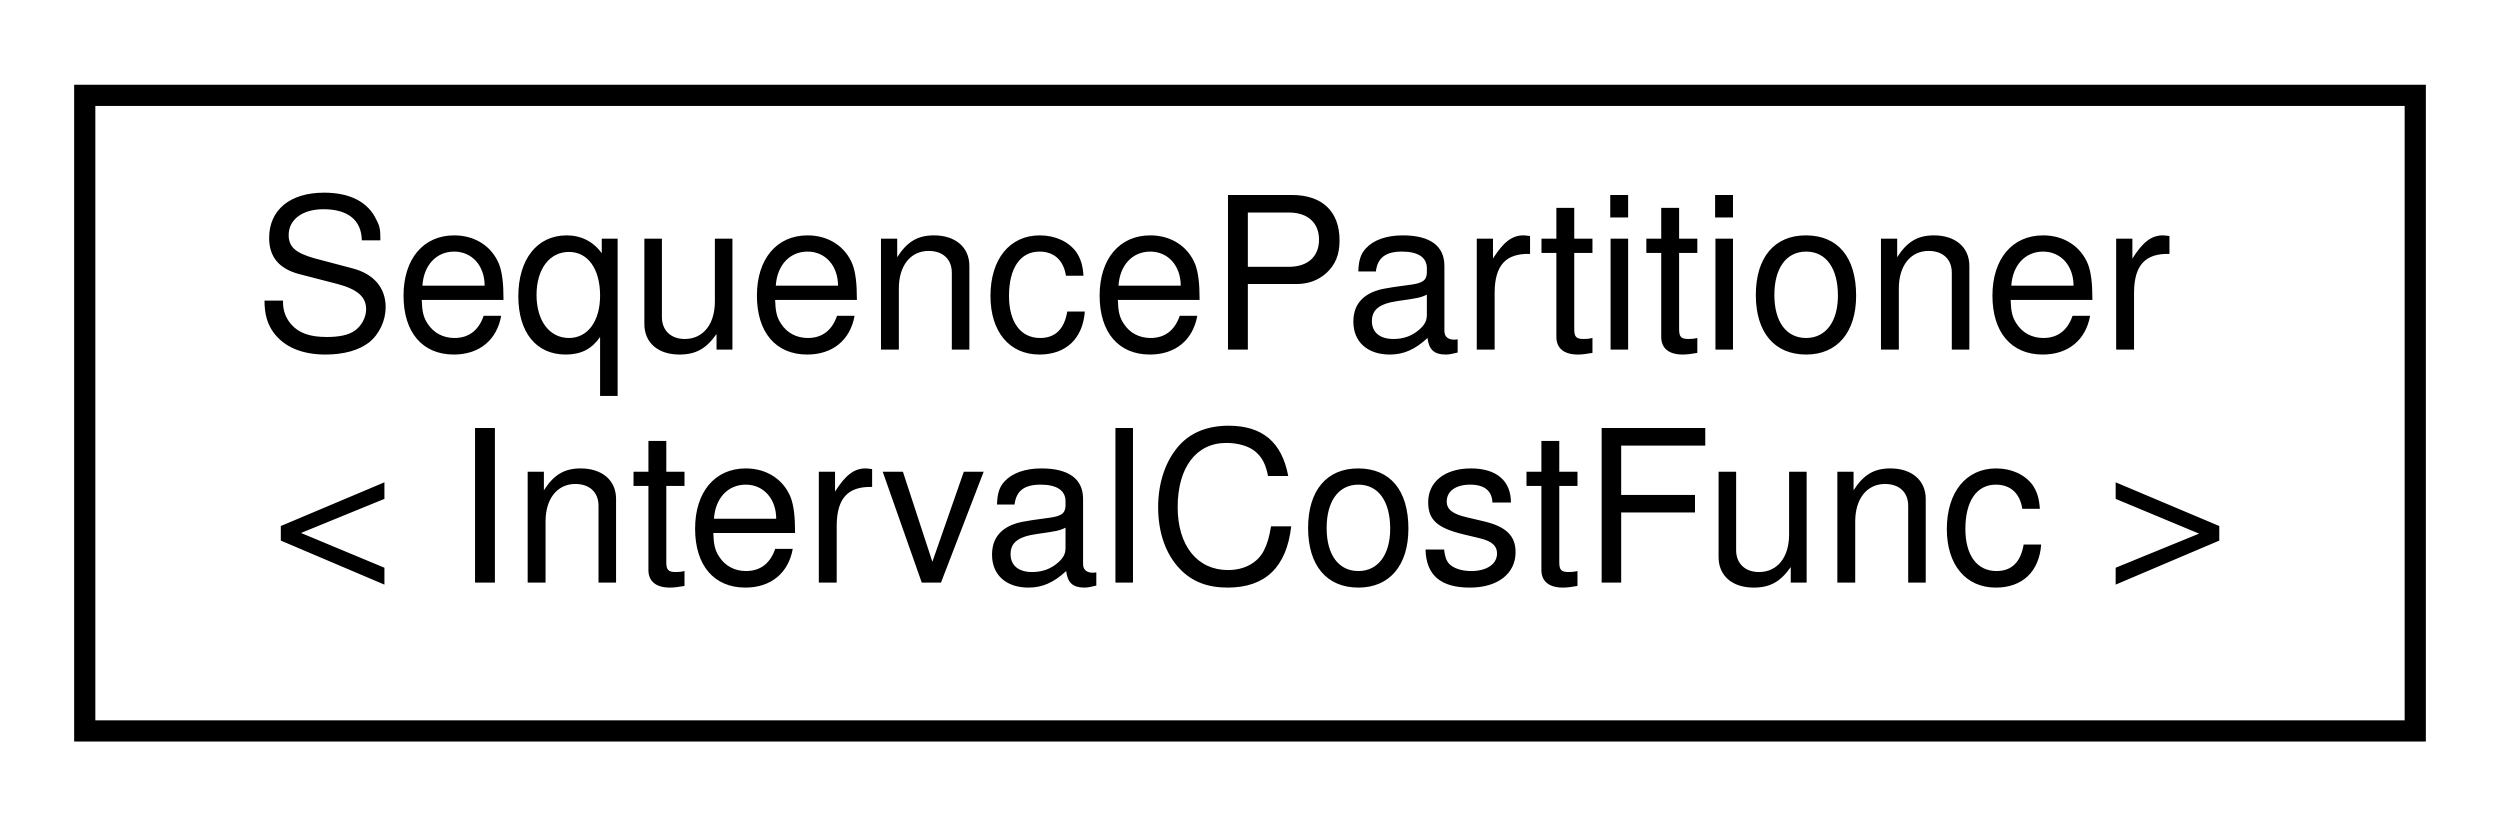
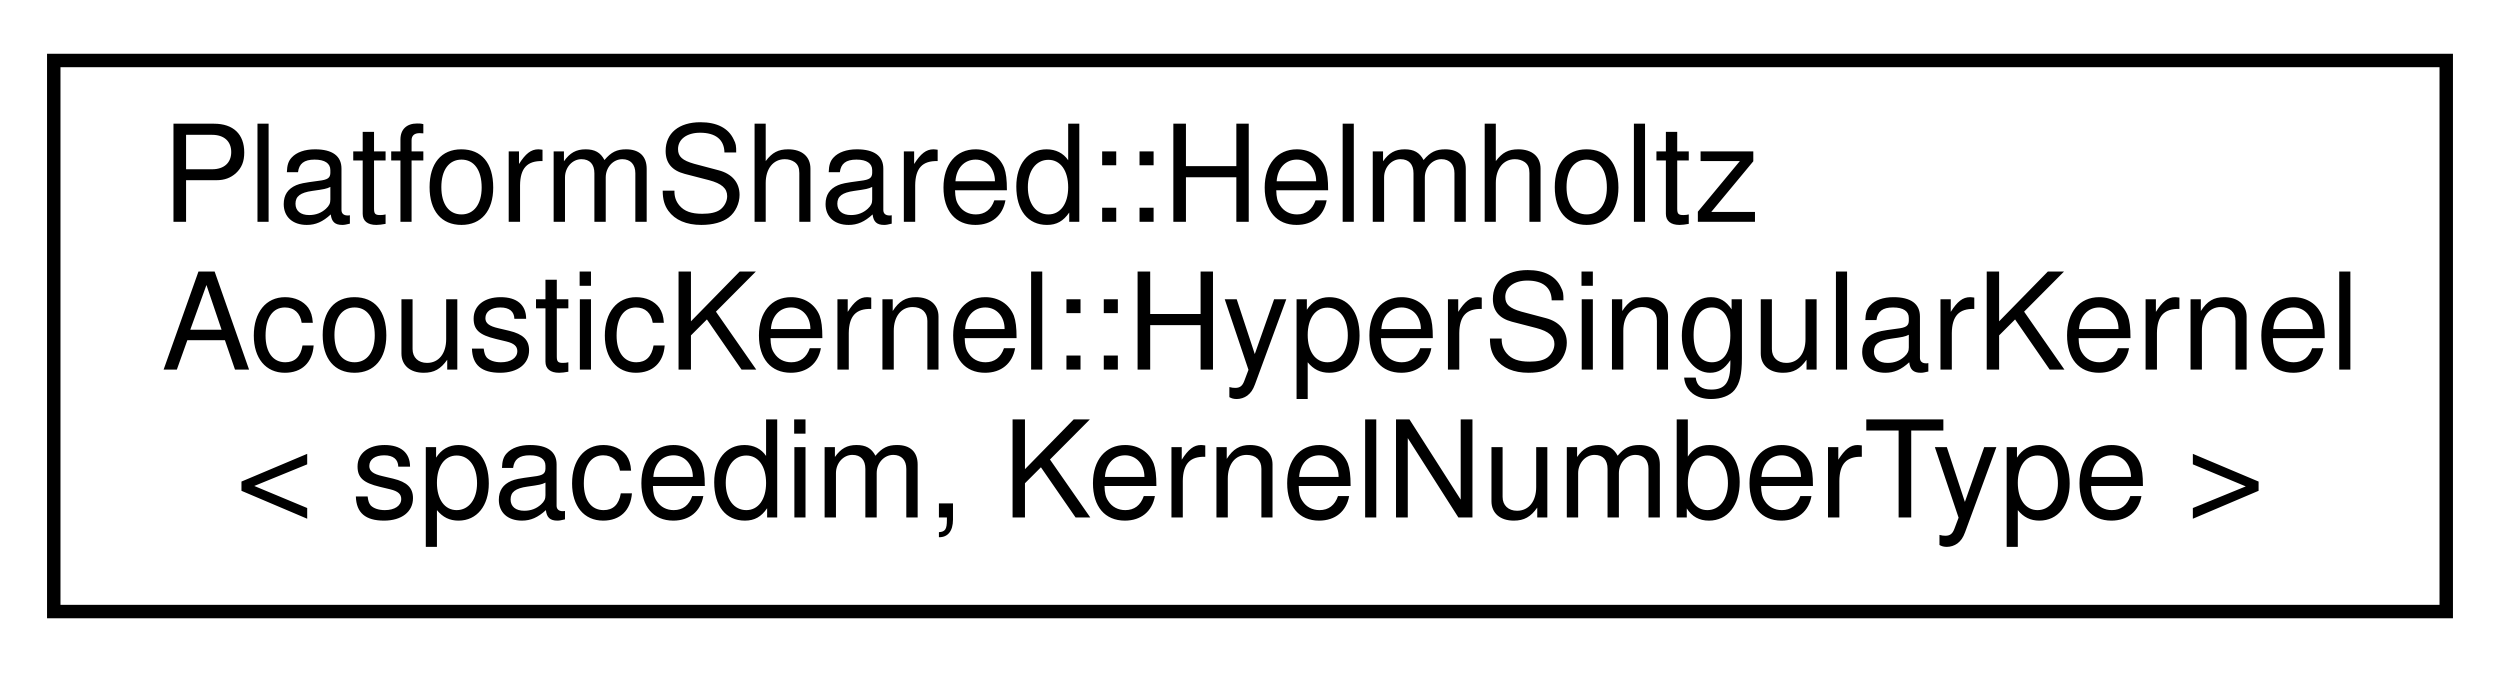
- <svg xmlns="http://www.w3.org/2000/svg" xmlns:xlink="http://www.w3.org/1999/xlink" width="118pt" height="39pt" viewBox="0.00 0.00 118.00 39.00">
-   <g id="graph0" class="graph" transform="scale(1 1) rotate(0) translate(4 35)">
+ <svg xmlns="http://www.w3.org/2000/svg" xmlns:xlink="http://www.w3.org/1999/xlink" width="186pt" height="50pt" viewBox="0.00 0.00 186.00 50.00">
+   <g id="graph0" class="graph" transform="scale(1 1) rotate(0) translate(4 46)">
    <g id="node1" class="node">
      <g id="a_node1">
-         <a xlink:href="classSequencePartitioner.html" target="_top" xlink:title=" ">
-           <polygon fill="none" stroke="black" points="0,-0.5 0,-30.5 110,-30.5 110,-0.5 0,-0.5" />
-           <text text-anchor="start" x="8" y="-18.5" font-family="Helvetica,sans-Serif" font-size="10.00">SequencePartitioner</text>
-           <text text-anchor="middle" x="55" y="-7.5" font-family="Helvetica,sans-Serif" font-size="10.00">&lt; IntervalCostFunc &gt;</text>
+         <a xlink:href="classPlatformShared_1_1HelmholtzAcousticKernel_1_1HyperSingularKernel.html" target="_top" xlink:title=" ">
+           <polygon fill="none" stroke="black" points="0,-0.5 0,-41.5 178,-41.5 178,-0.5 0,-0.5" />
+           <text text-anchor="start" x="8" y="-29.5" font-family="Helvetica,sans-Serif" font-size="10.00">PlatformShared::Helmholtz</text>
+           <text text-anchor="start" x="8" y="-18.5" font-family="Helvetica,sans-Serif" font-size="10.00">AcousticKernel::HyperSingularKernel</text>
+           <text text-anchor="middle" x="89" y="-7.5" font-family="Helvetica,sans-Serif" font-size="10.00">&lt; spacedim, KernelNumberType &gt;</text>
        </a>
      </g>
    </g>
  </g>
</svg>
